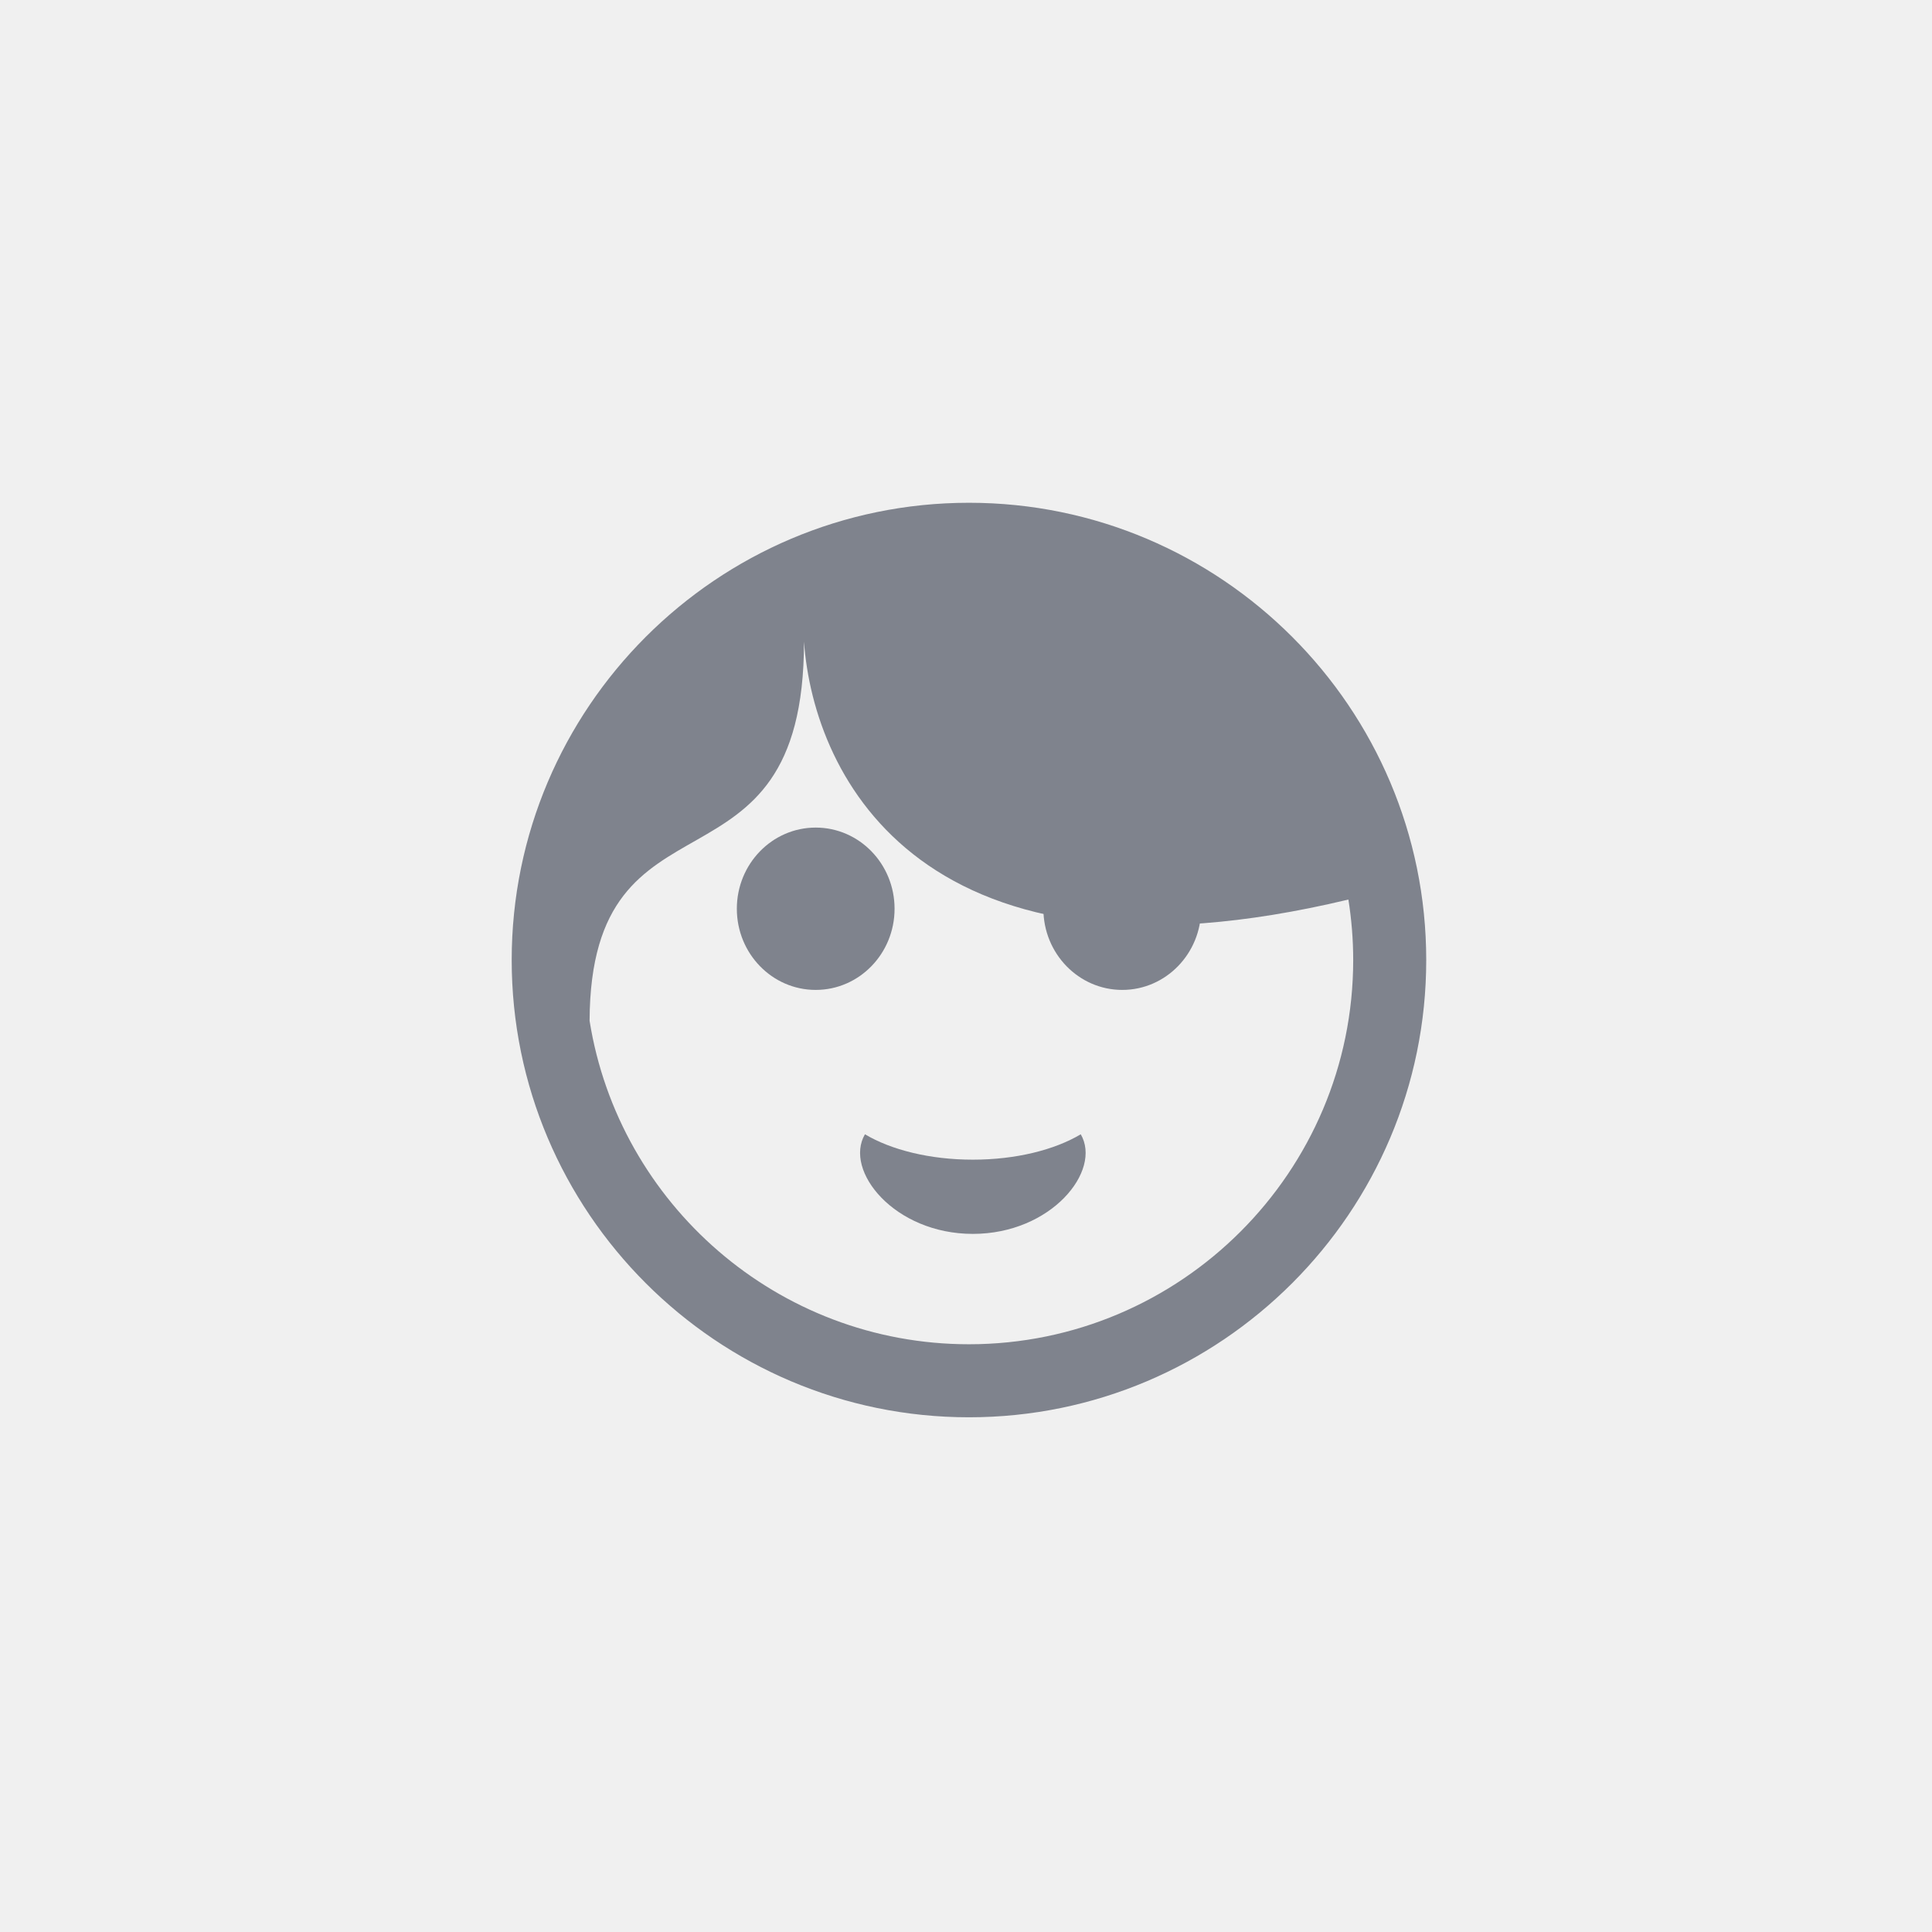
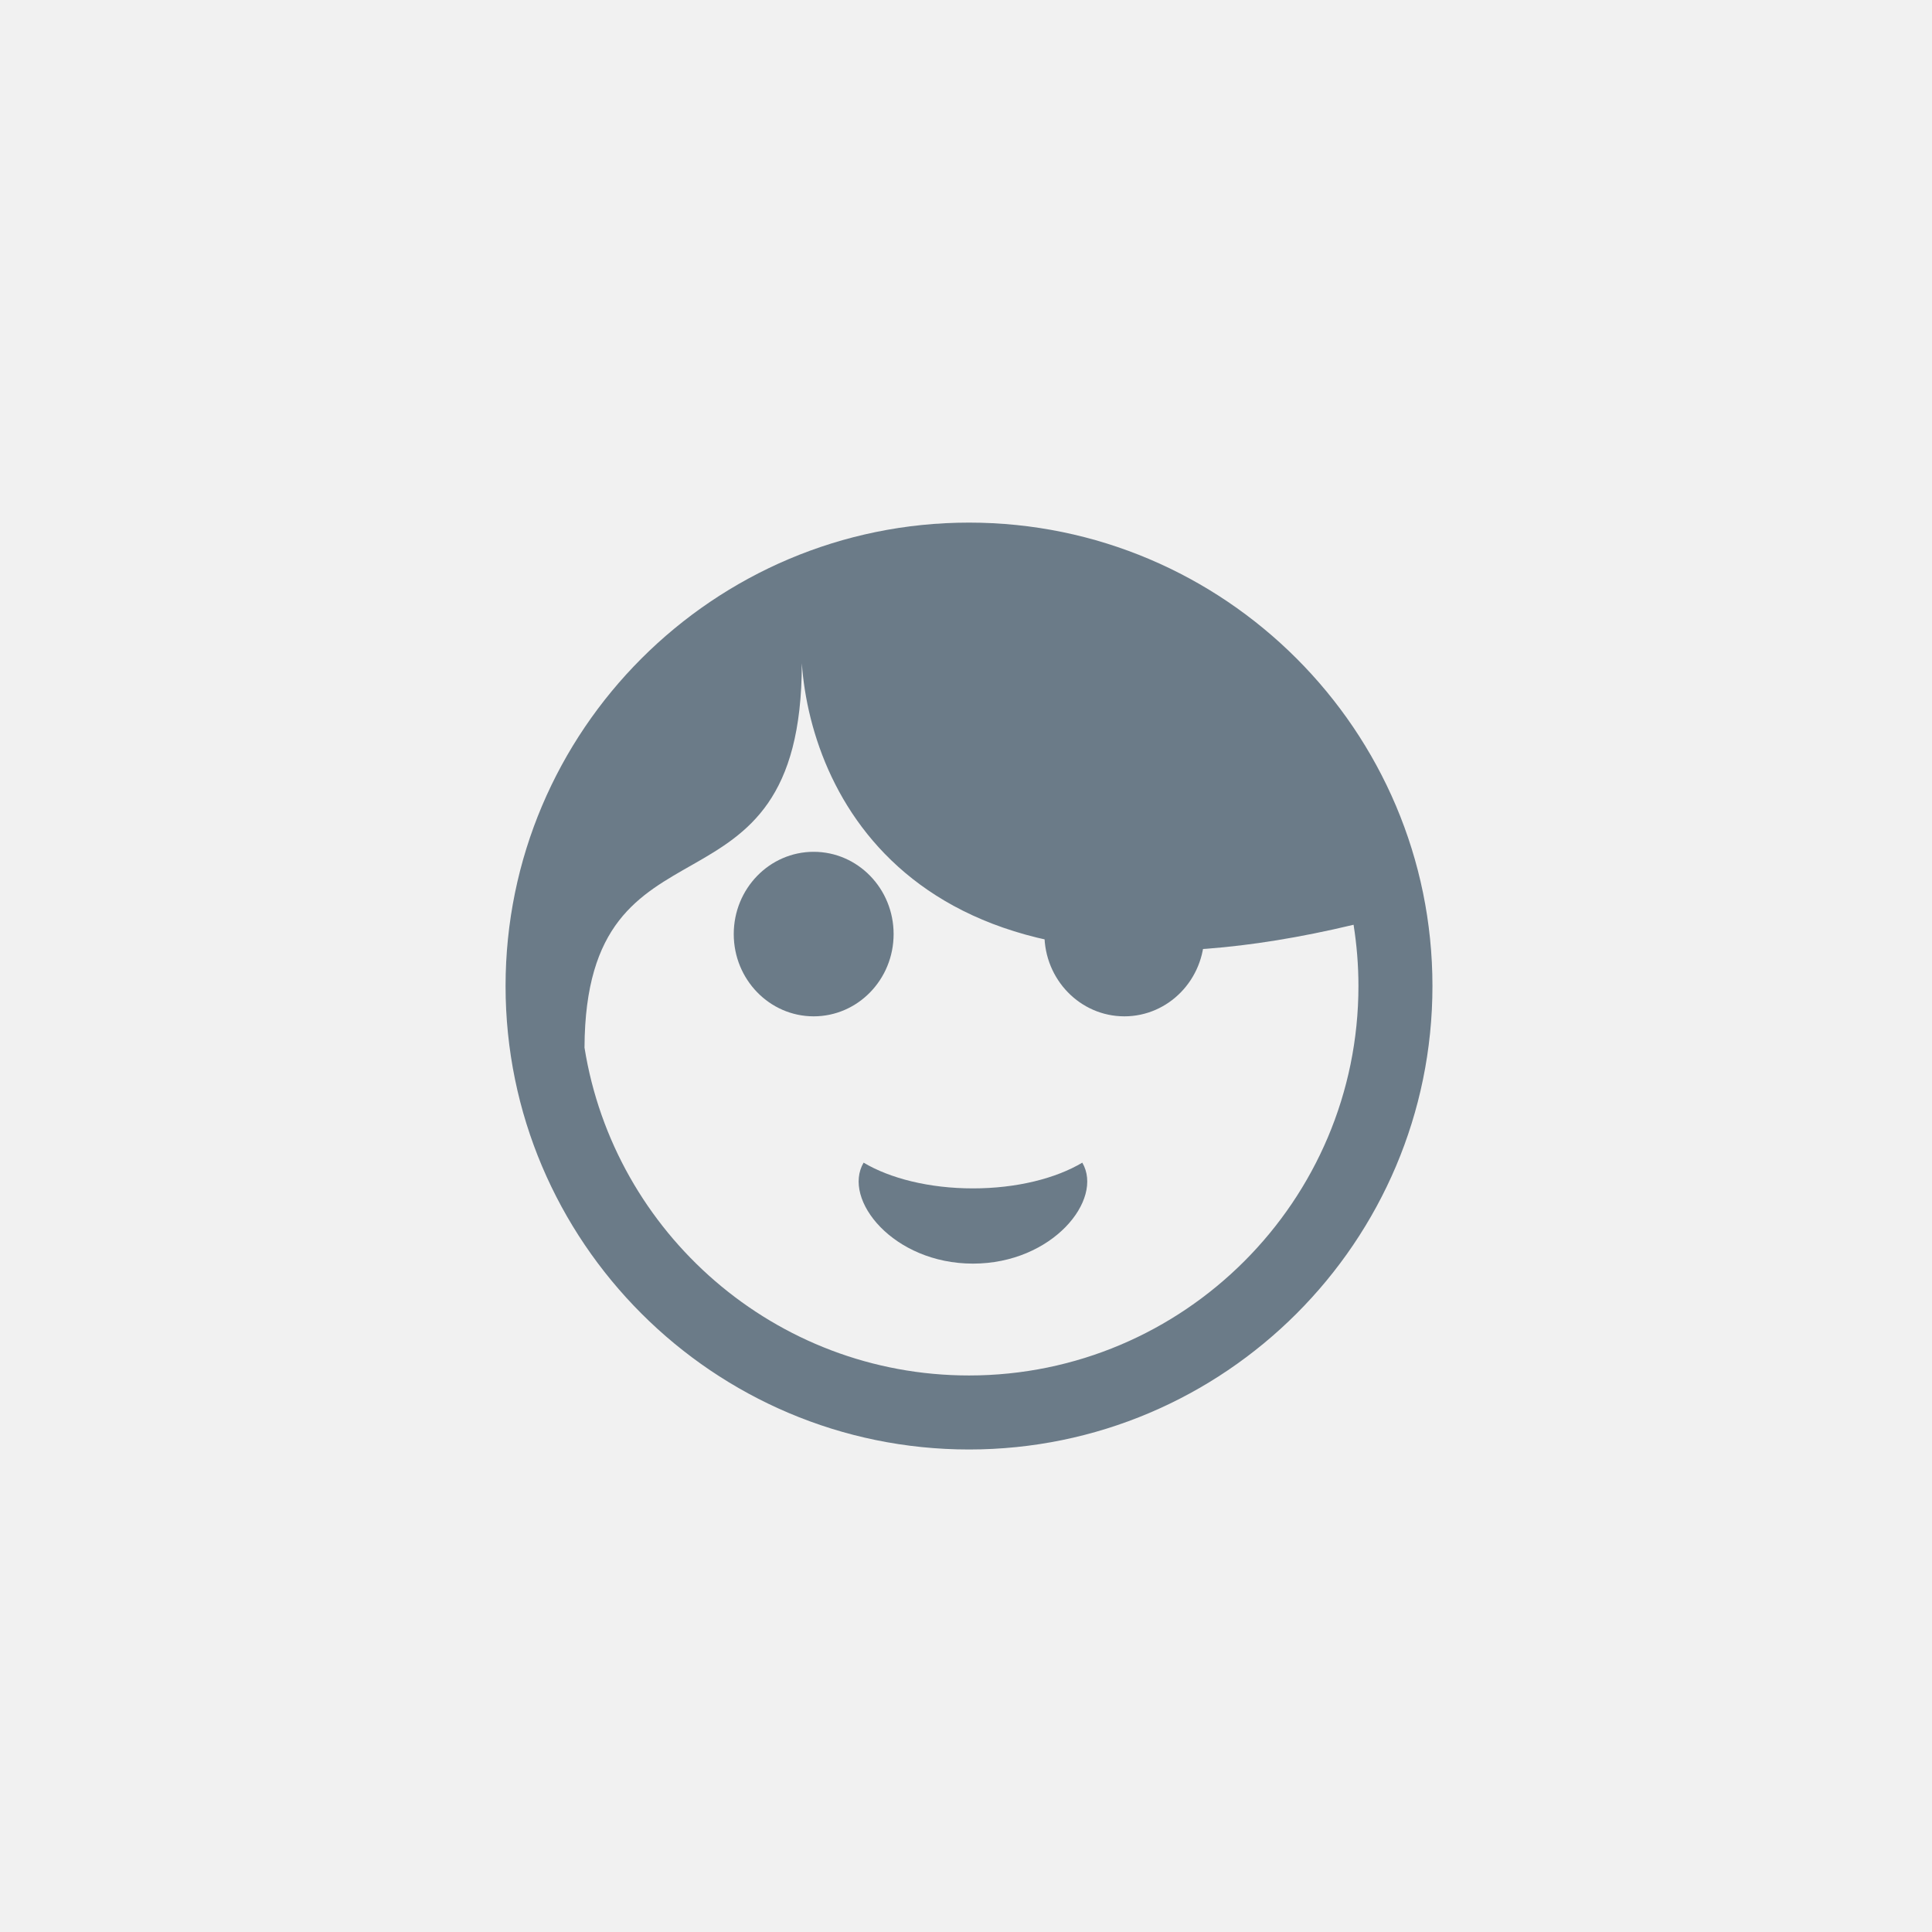
- <svg xmlns="http://www.w3.org/2000/svg" width="150" height="150" style="background:#3f4657" viewBox="0 0 150 150">
-   <g fill="#595E6B" opacity=".744" transform="translate(39 39)">
-     <ellipse cx="48.132" cy="31.555" rx="6.125" ry="6.302" />
-     <ellipse cx="24.331" cy="31.555" rx="6.123" ry="6.302" />
-     <path d="M36.532,56.799 C42.622,56.799 46.565,51.901 44.909,49.065 C42.886,50.271 39.884,51.036 36.532,51.036 C33.18,51.036 30.178,50.271 28.155,49.065 C26.499,51.9 30.442,56.799 36.532,56.799 Z" />
-     <path d="M36.231,0.035 C16.655,0.035 0.728,15.961 0.728,35.536 C0.728,55.111 16.655,71.038 36.231,71.038 C55.806,71.038 71.732,55.111 71.732,35.536 C71.732,15.96 55.807,0.035 36.231,0.035 Z M36.231,65.368 C21.386,65.368 9.043,54.469 6.775,40.254 C6.851,21.171 23.422,31.658 23.422,10.817 C24.182,21.419 32.731,38.727 65.689,30.841 C65.932,32.371 66.062,33.939 66.062,35.536 C66.062,51.985 52.681,65.368 36.231,65.368 Z" />
+ <svg xmlns="http://www.w3.org/2000/svg" width="150" height="150" viewBox="0 0 150 150">
+   <g fill="none" fill-rule="evenodd">
+     <rect width="150" height="150" fill="#FFF" opacity=".042" />
+     <g fill="#3E5364" fill-rule="nonzero" opacity=".744" transform="translate(38.514 40.54)">
+       <ellipse cx="48.782" cy="31.981" rx="6.208" ry="6.387" />
+       <ellipse cx="24.66" cy="31.981" rx="6.206" ry="6.387" />
+       <path d="M37.026,57.567 C43.198,57.567 47.194,52.602 45.516,49.728 C43.466,50.95 40.423,51.726 37.026,51.726 C33.628,51.726 30.586,50.95 28.535,49.728 C26.857,52.601 30.853,57.567 37.026,57.567 Z" />
+       <path d="M36.721,0.035 C16.88,0.035 0.738,16.177 0.738,36.016 C0.738,55.856 16.88,71.998 36.721,71.998 C56.56,71.998 72.701,55.856 72.701,36.016 C72.701,16.176 56.561,0.035 36.721,0.035 Z M36.721,66.251 C21.675,66.251 9.165,55.205 6.867,40.798 C6.944,21.457 23.739,32.086 23.739,10.963 C24.509,21.708 33.173,39.25 66.577,31.258 C66.823,32.808 66.955,34.398 66.955,36.016 C66.955,52.688 53.393,66.251 36.721,66.251 Z" />
+     </g>
  </g>
</svg>
